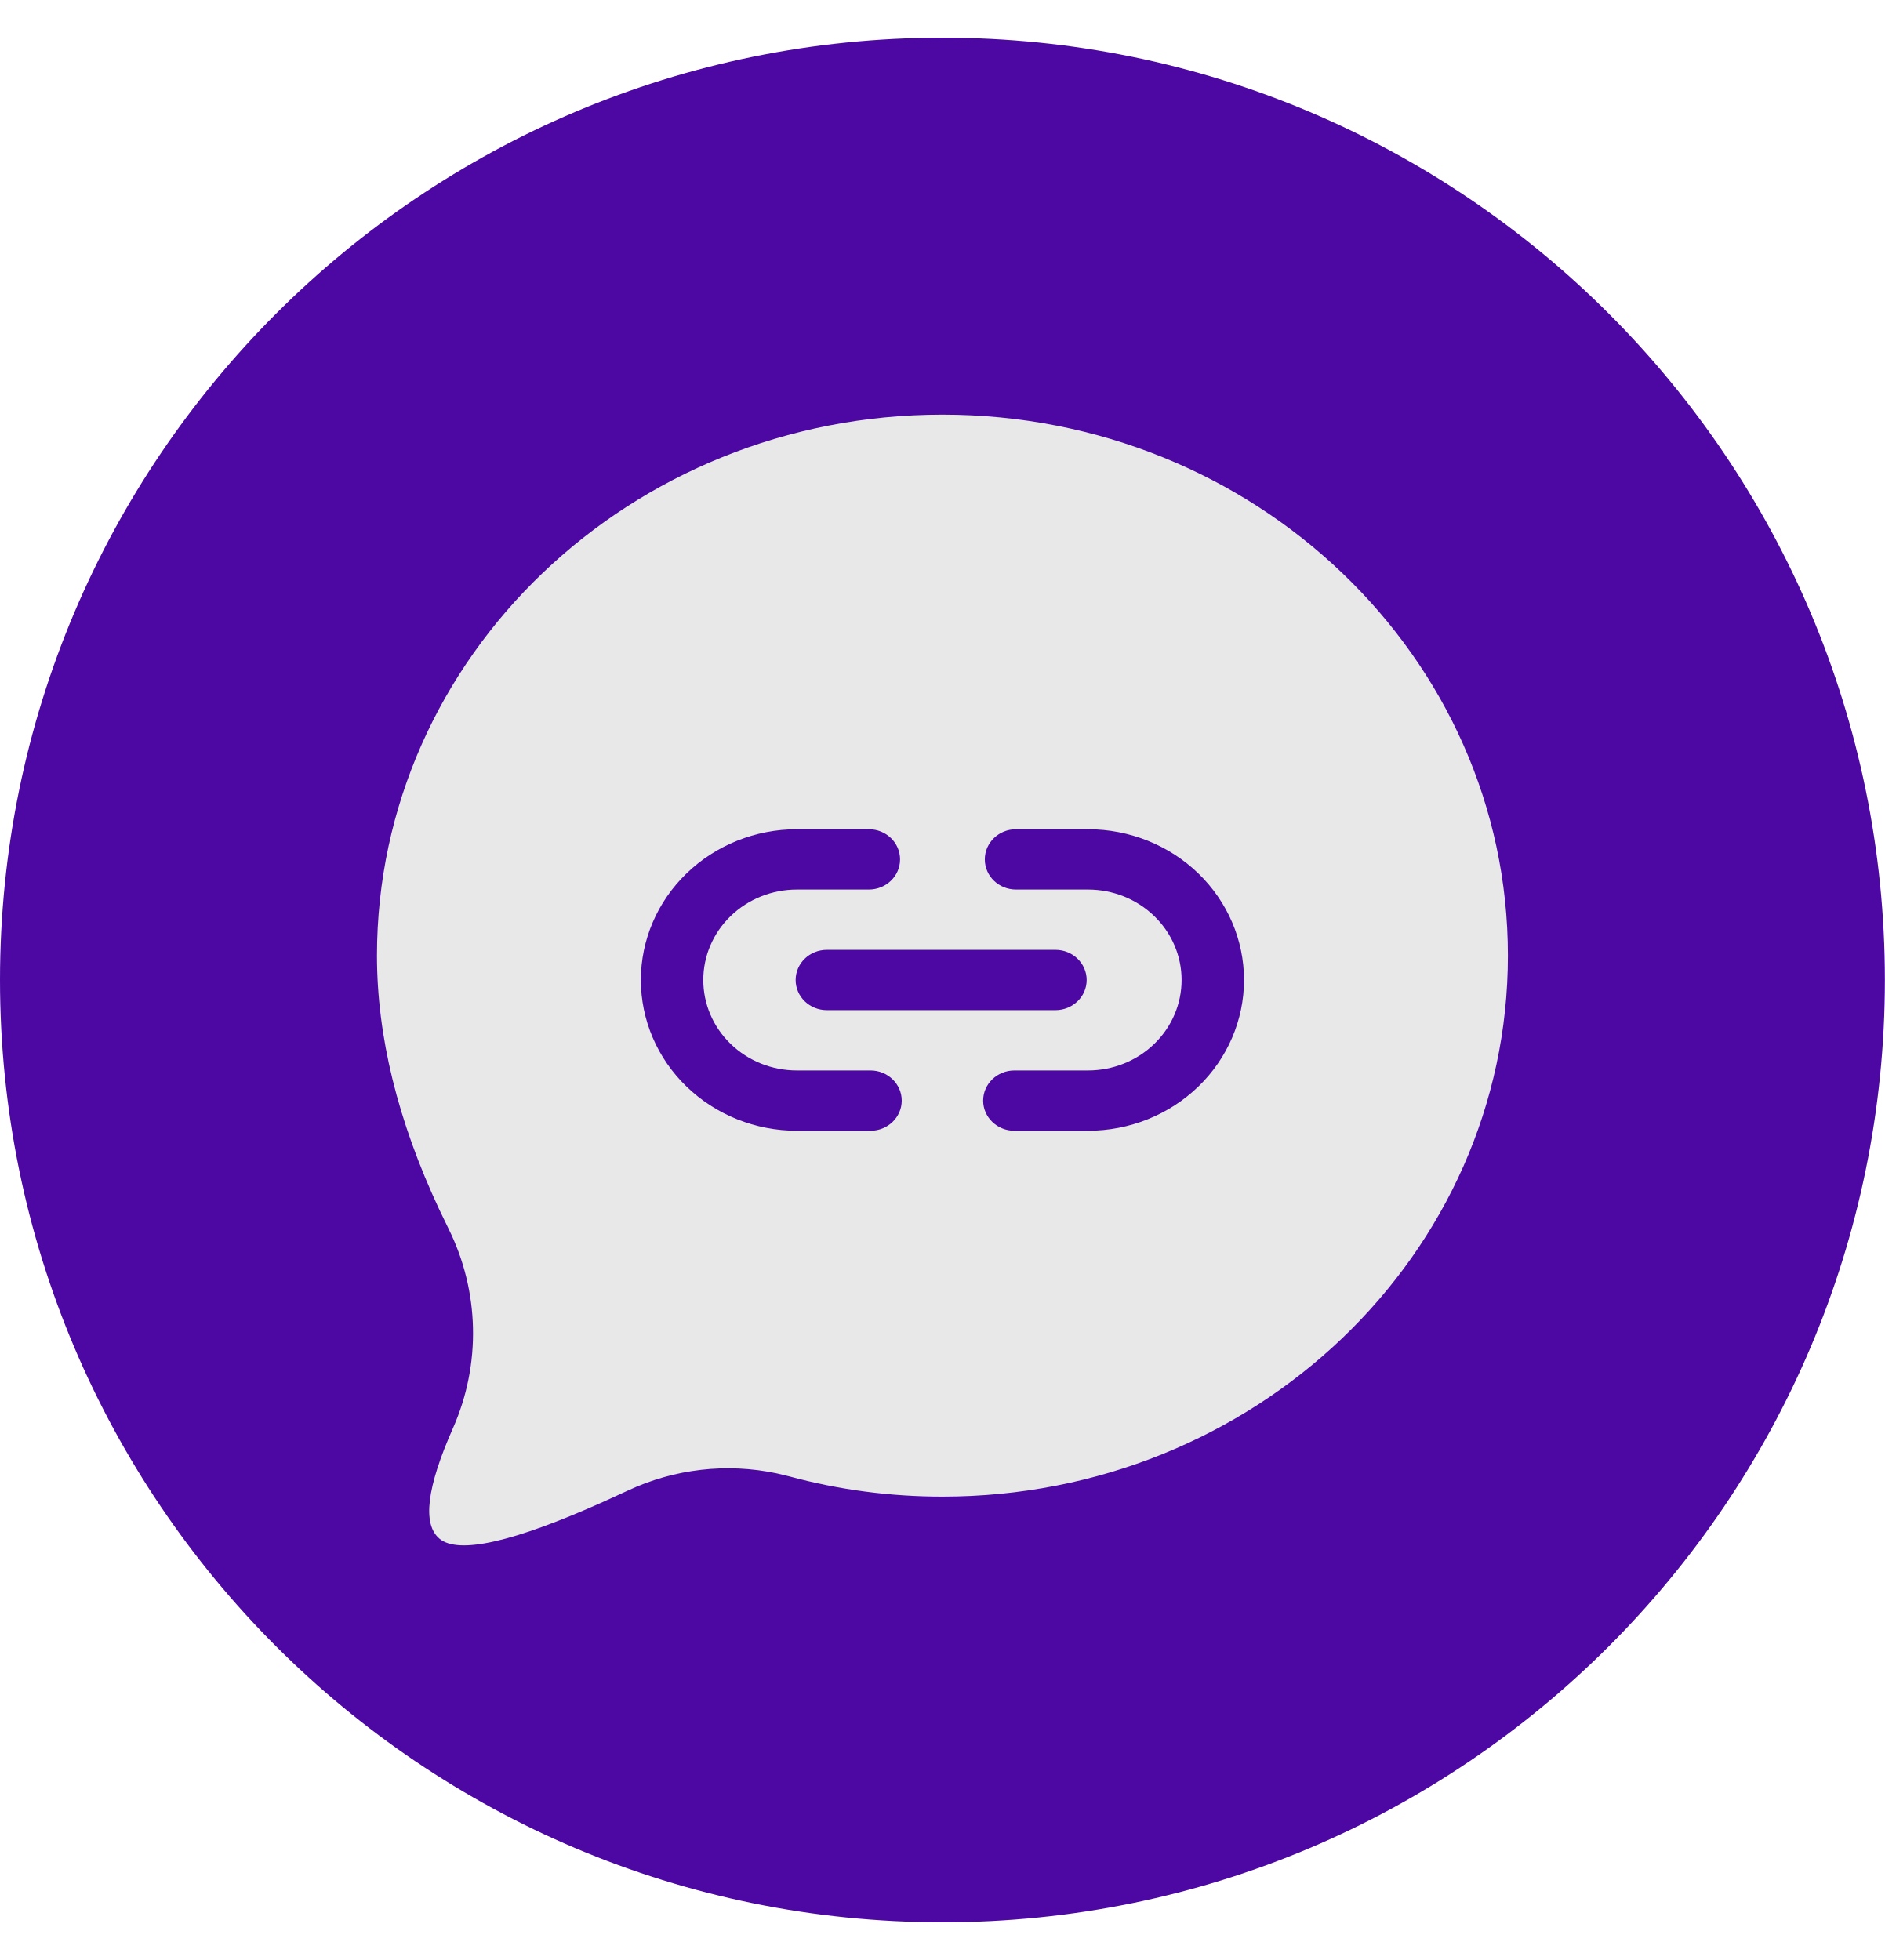
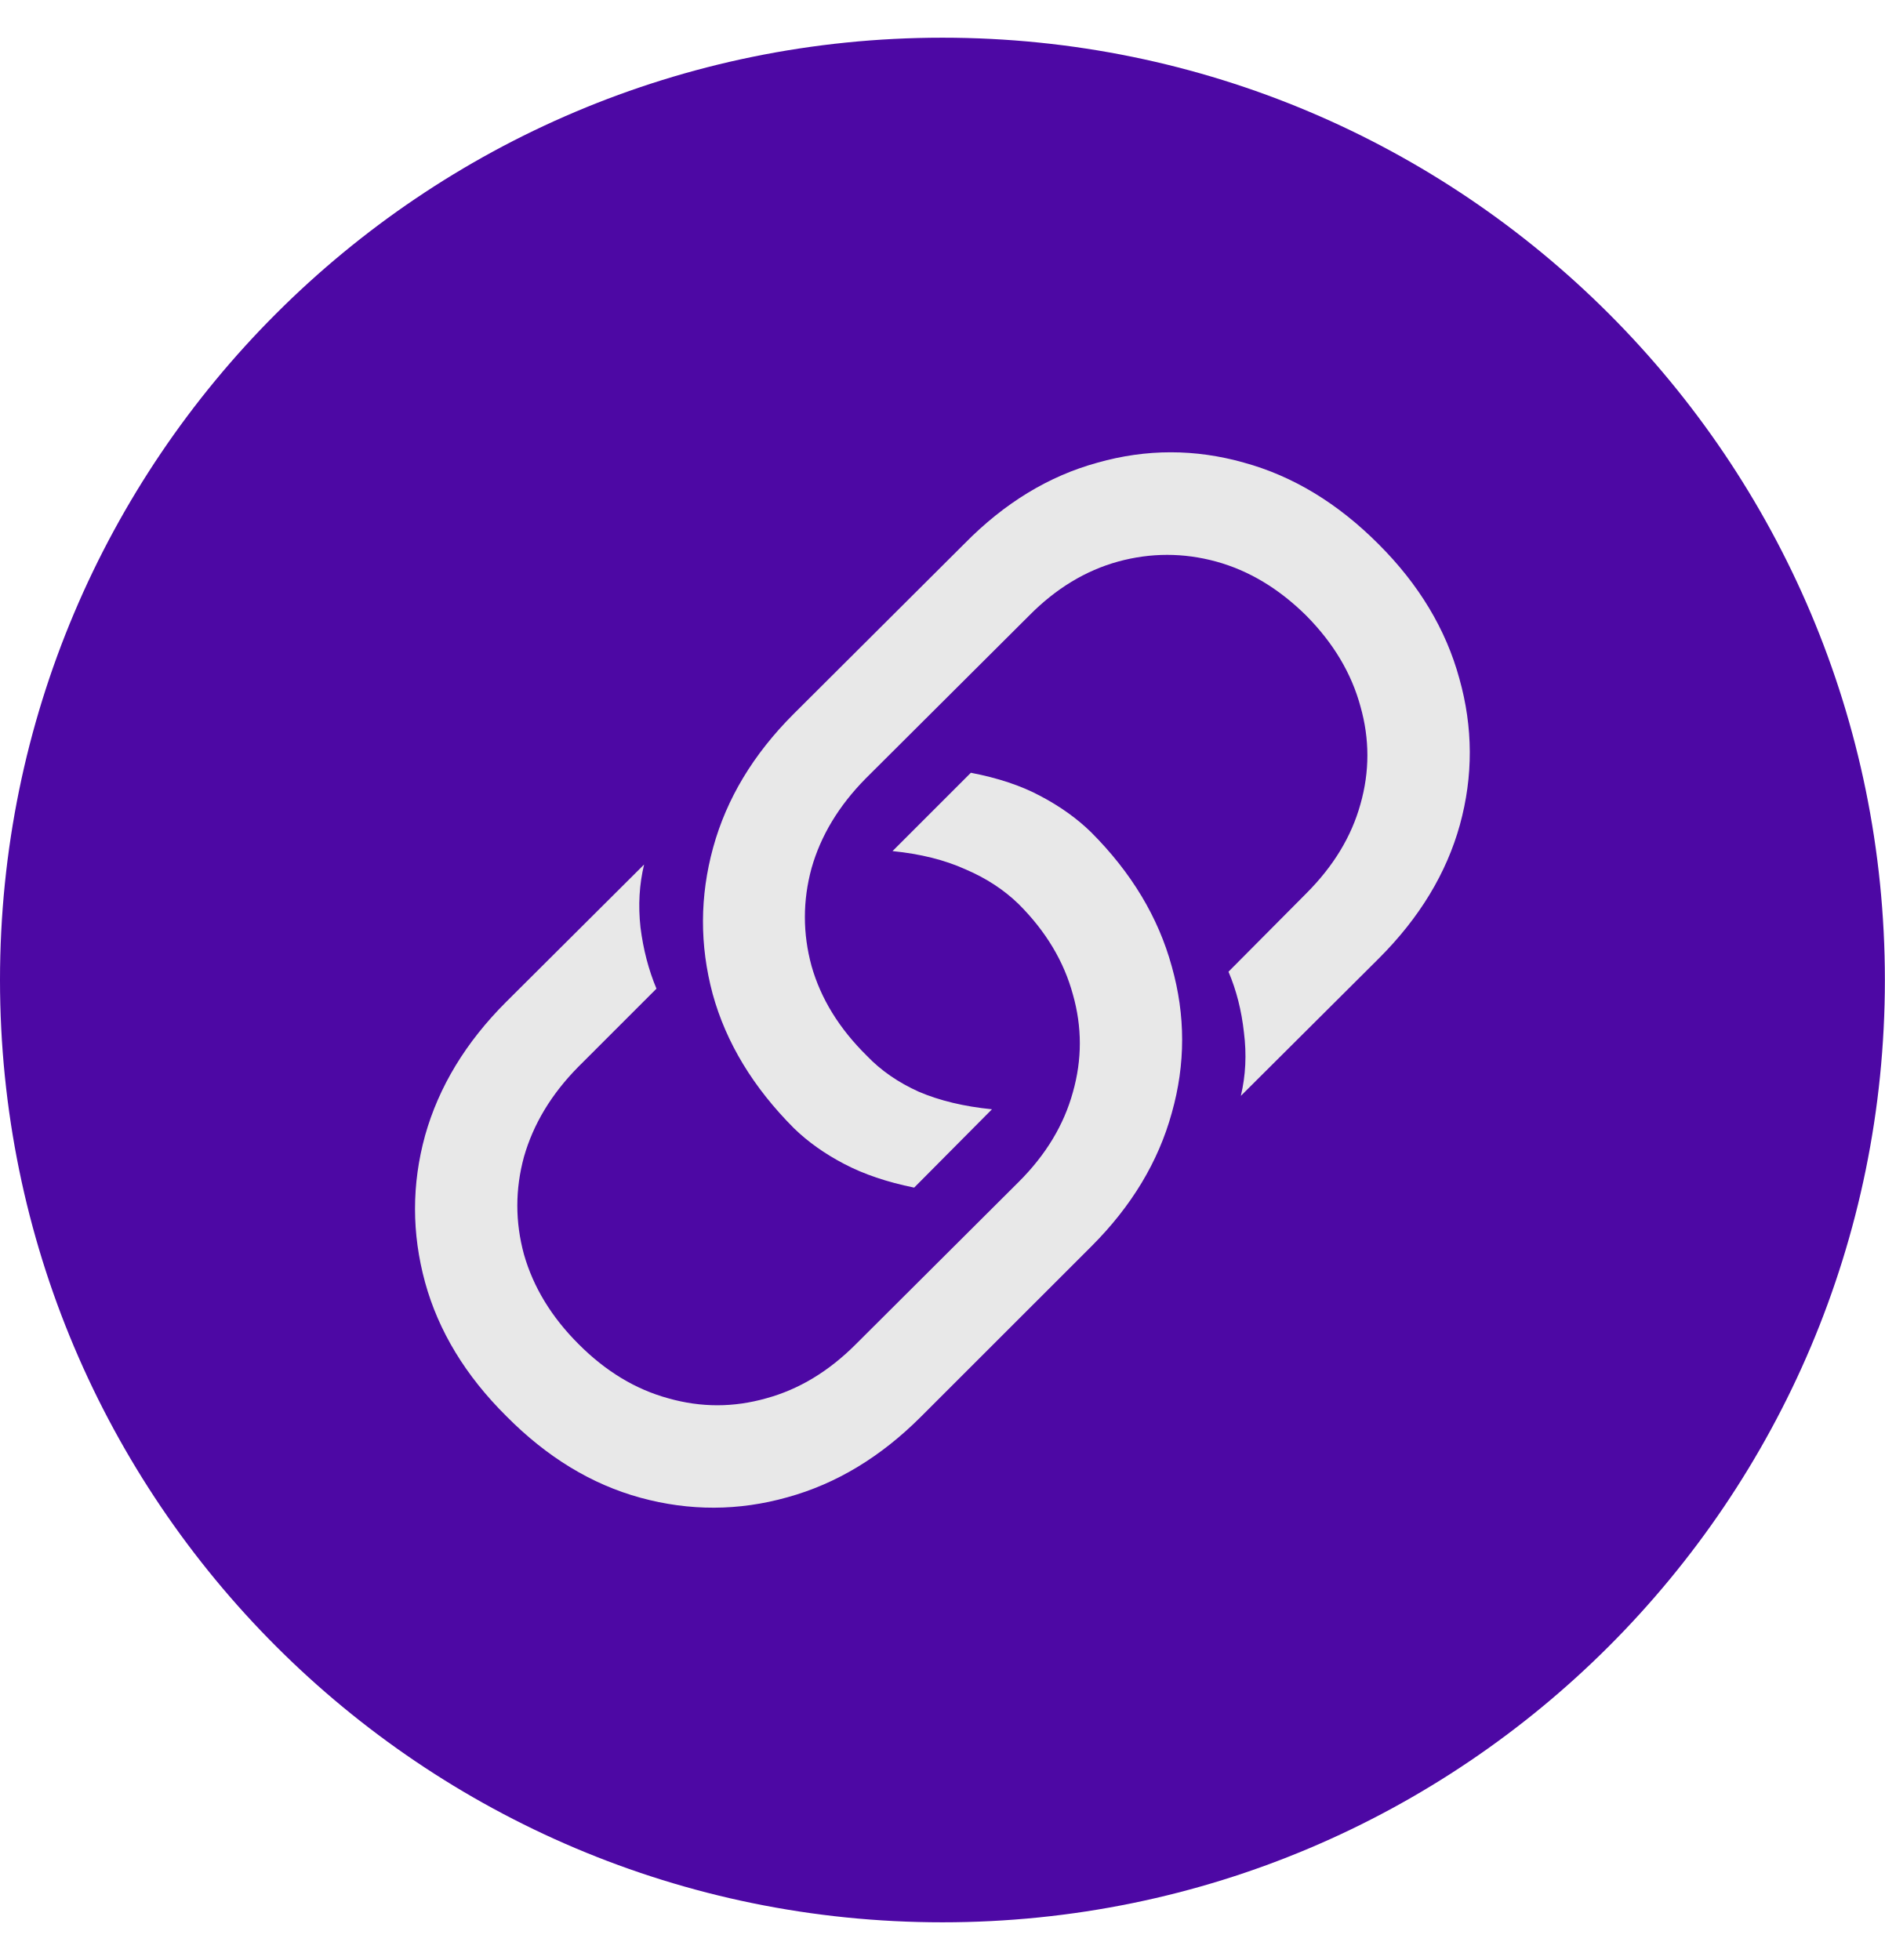
<svg xmlns="http://www.w3.org/2000/svg" width="25" height="26" viewBox="0 0 25 26" fill="none">
  <circle cx="12.5" cy="13" r="12.5" fill="#4D08A4" />
-   <path fill-rule="evenodd" clip-rule="evenodd" d="M20 12.676C20 16.64 16.642 19.853 12.5 19.853C11.808 19.853 11.131 19.764 10.47 19.585L10.304 19.545C9.639 19.404 8.943 19.484 8.325 19.774L8.002 19.922C6.805 20.458 6.081 20.621 5.83 20.412C5.6 20.221 5.659 19.732 6.008 18.945C6.383 18.097 6.361 17.126 5.947 16.295L5.825 16.042C5.275 14.866 5 13.744 5 12.676C5 8.713 8.358 5.5 12.5 5.5C16.642 5.5 20 8.713 20 12.676ZM15.309 12.152C15.076 11.926 14.76 11.8 14.431 11.8H13.476C13.247 11.8 13.062 11.621 13.062 11.4C13.062 11.179 13.247 11 13.476 11L14.431 11C14.98 11 15.506 11.211 15.894 11.586C16.282 11.961 16.5 12.47 16.5 13C16.5 13.53 16.282 14.039 15.894 14.414C15.506 14.789 14.98 15 14.431 15H13.454C13.226 15 13.04 14.821 13.04 14.6C13.04 14.379 13.226 14.2 13.454 14.2L14.431 14.2C14.76 14.2 15.076 14.074 15.309 13.848C15.542 13.623 15.672 13.318 15.672 13C15.672 12.682 15.542 12.377 15.309 12.152ZM11.524 11C11.753 11 11.938 11.179 11.938 11.4C11.938 11.621 11.753 11.8 11.524 11.8H10.569C10.24 11.8 9.924 11.926 9.691 12.152C9.458 12.377 9.328 12.682 9.328 13C9.328 13.318 9.458 13.623 9.691 13.848C9.924 14.074 10.24 14.2 10.569 14.2H11.546C11.774 14.2 11.96 14.379 11.96 14.6C11.96 14.821 11.774 15 11.546 15H10.569C10.02 15 9.494 14.789 9.106 14.414C8.718 14.039 8.5 13.53 8.5 13C8.5 12.47 8.718 11.961 9.106 11.586C9.494 11.211 10.02 11 10.569 11H11.524ZM13.999 12.6C14.227 12.6 14.413 12.779 14.413 13C14.413 13.221 14.227 13.4 13.999 13.4H10.967C10.738 13.4 10.553 13.221 10.553 13C10.553 12.779 10.738 12.6 10.967 12.6H13.999Z" fill="#E8E8E8" />
+   <path d="M12.877 10.251L11.838 11.29C12.207 11.327 12.528 11.407 12.801 11.53C13.079 11.648 13.316 11.803 13.512 11.994C13.872 12.354 14.111 12.753 14.23 13.191C14.353 13.623 14.353 14.056 14.23 14.489C14.111 14.922 13.872 15.319 13.512 15.678L11.352 17.831C10.992 18.192 10.596 18.431 10.163 18.549C9.73 18.672 9.297 18.672 8.864 18.549C8.431 18.431 8.035 18.192 7.675 17.831C7.315 17.472 7.074 17.075 6.95 16.642C6.832 16.209 6.832 15.777 6.95 15.344C7.074 14.911 7.313 14.514 7.668 14.154L8.707 13.115C8.602 12.865 8.532 12.594 8.495 12.302C8.463 12.01 8.479 11.732 8.543 11.468L6.711 13.293C6.178 13.826 5.82 14.416 5.638 15.063C5.46 15.71 5.46 16.36 5.638 17.011C5.816 17.658 6.176 18.251 6.718 18.788C7.256 19.331 7.848 19.691 8.495 19.868C9.147 20.046 9.796 20.044 10.443 19.862C11.09 19.684 11.68 19.328 12.213 18.795L14.476 16.533C15.009 16 15.364 15.41 15.542 14.763C15.725 14.116 15.725 13.469 15.542 12.821C15.364 12.17 15.007 11.575 14.469 11.037C14.282 10.855 14.059 10.696 13.799 10.559C13.544 10.422 13.236 10.32 12.877 10.251ZM12.125 15.754L13.157 14.715C12.788 14.678 12.464 14.601 12.186 14.482C11.913 14.359 11.683 14.2 11.496 14.004C11.131 13.644 10.887 13.248 10.764 12.815C10.646 12.382 10.646 11.949 10.764 11.516C10.887 11.083 11.127 10.687 11.482 10.327L13.649 8.167C14.004 7.807 14.399 7.568 14.831 7.449C15.264 7.331 15.697 7.331 16.13 7.449C16.563 7.568 16.962 7.807 17.326 8.167C17.686 8.531 17.925 8.932 18.044 9.37C18.167 9.803 18.167 10.236 18.044 10.668C17.925 11.097 17.686 11.491 17.326 11.851L16.294 12.89C16.399 13.136 16.467 13.405 16.499 13.696C16.536 13.988 16.522 14.268 16.458 14.537L18.29 12.712C18.828 12.174 19.185 11.584 19.363 10.942C19.541 10.295 19.538 9.648 19.356 9.001C19.178 8.349 18.821 7.754 18.283 7.217C17.741 6.674 17.146 6.314 16.499 6.137C15.852 5.954 15.205 5.954 14.558 6.137C13.911 6.314 13.323 6.672 12.794 7.21L10.525 9.472C9.992 10.005 9.637 10.595 9.459 11.242C9.281 11.89 9.279 12.537 9.452 13.184C9.63 13.831 9.99 14.425 10.532 14.968C10.714 15.145 10.935 15.303 11.195 15.439C11.455 15.576 11.765 15.681 12.125 15.754Z" fill="#E8E8E8" />
</svg>
